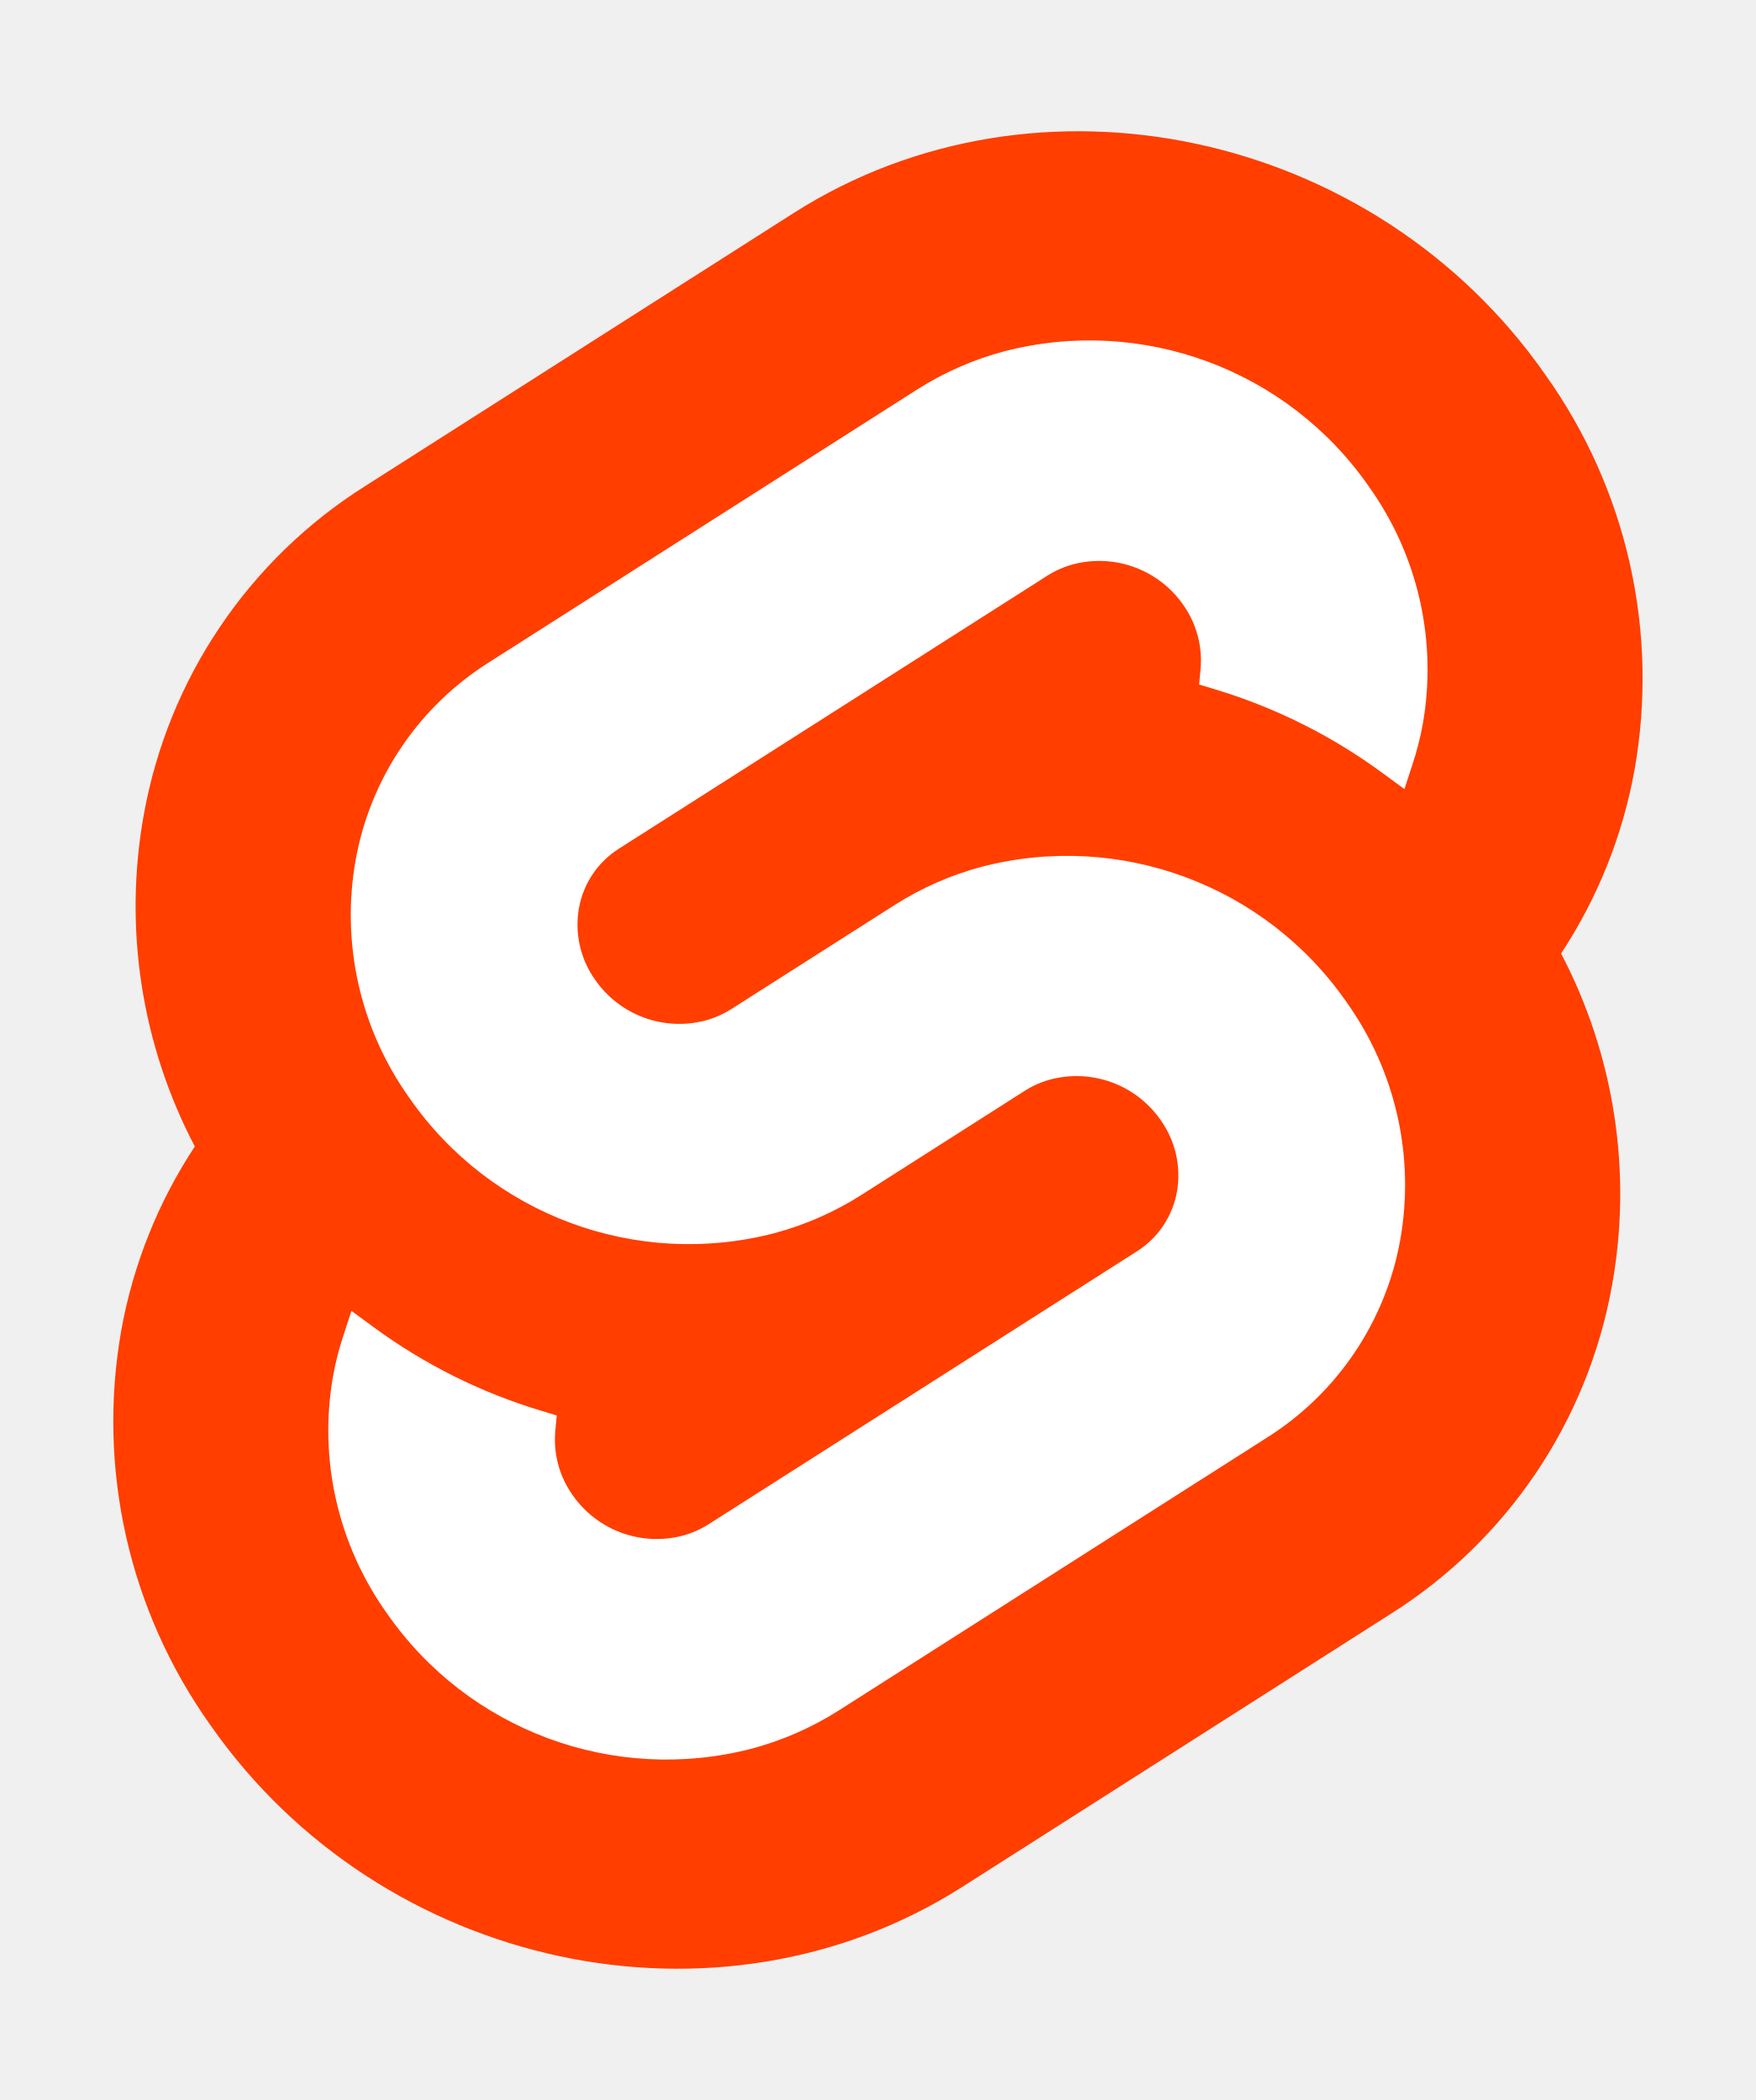
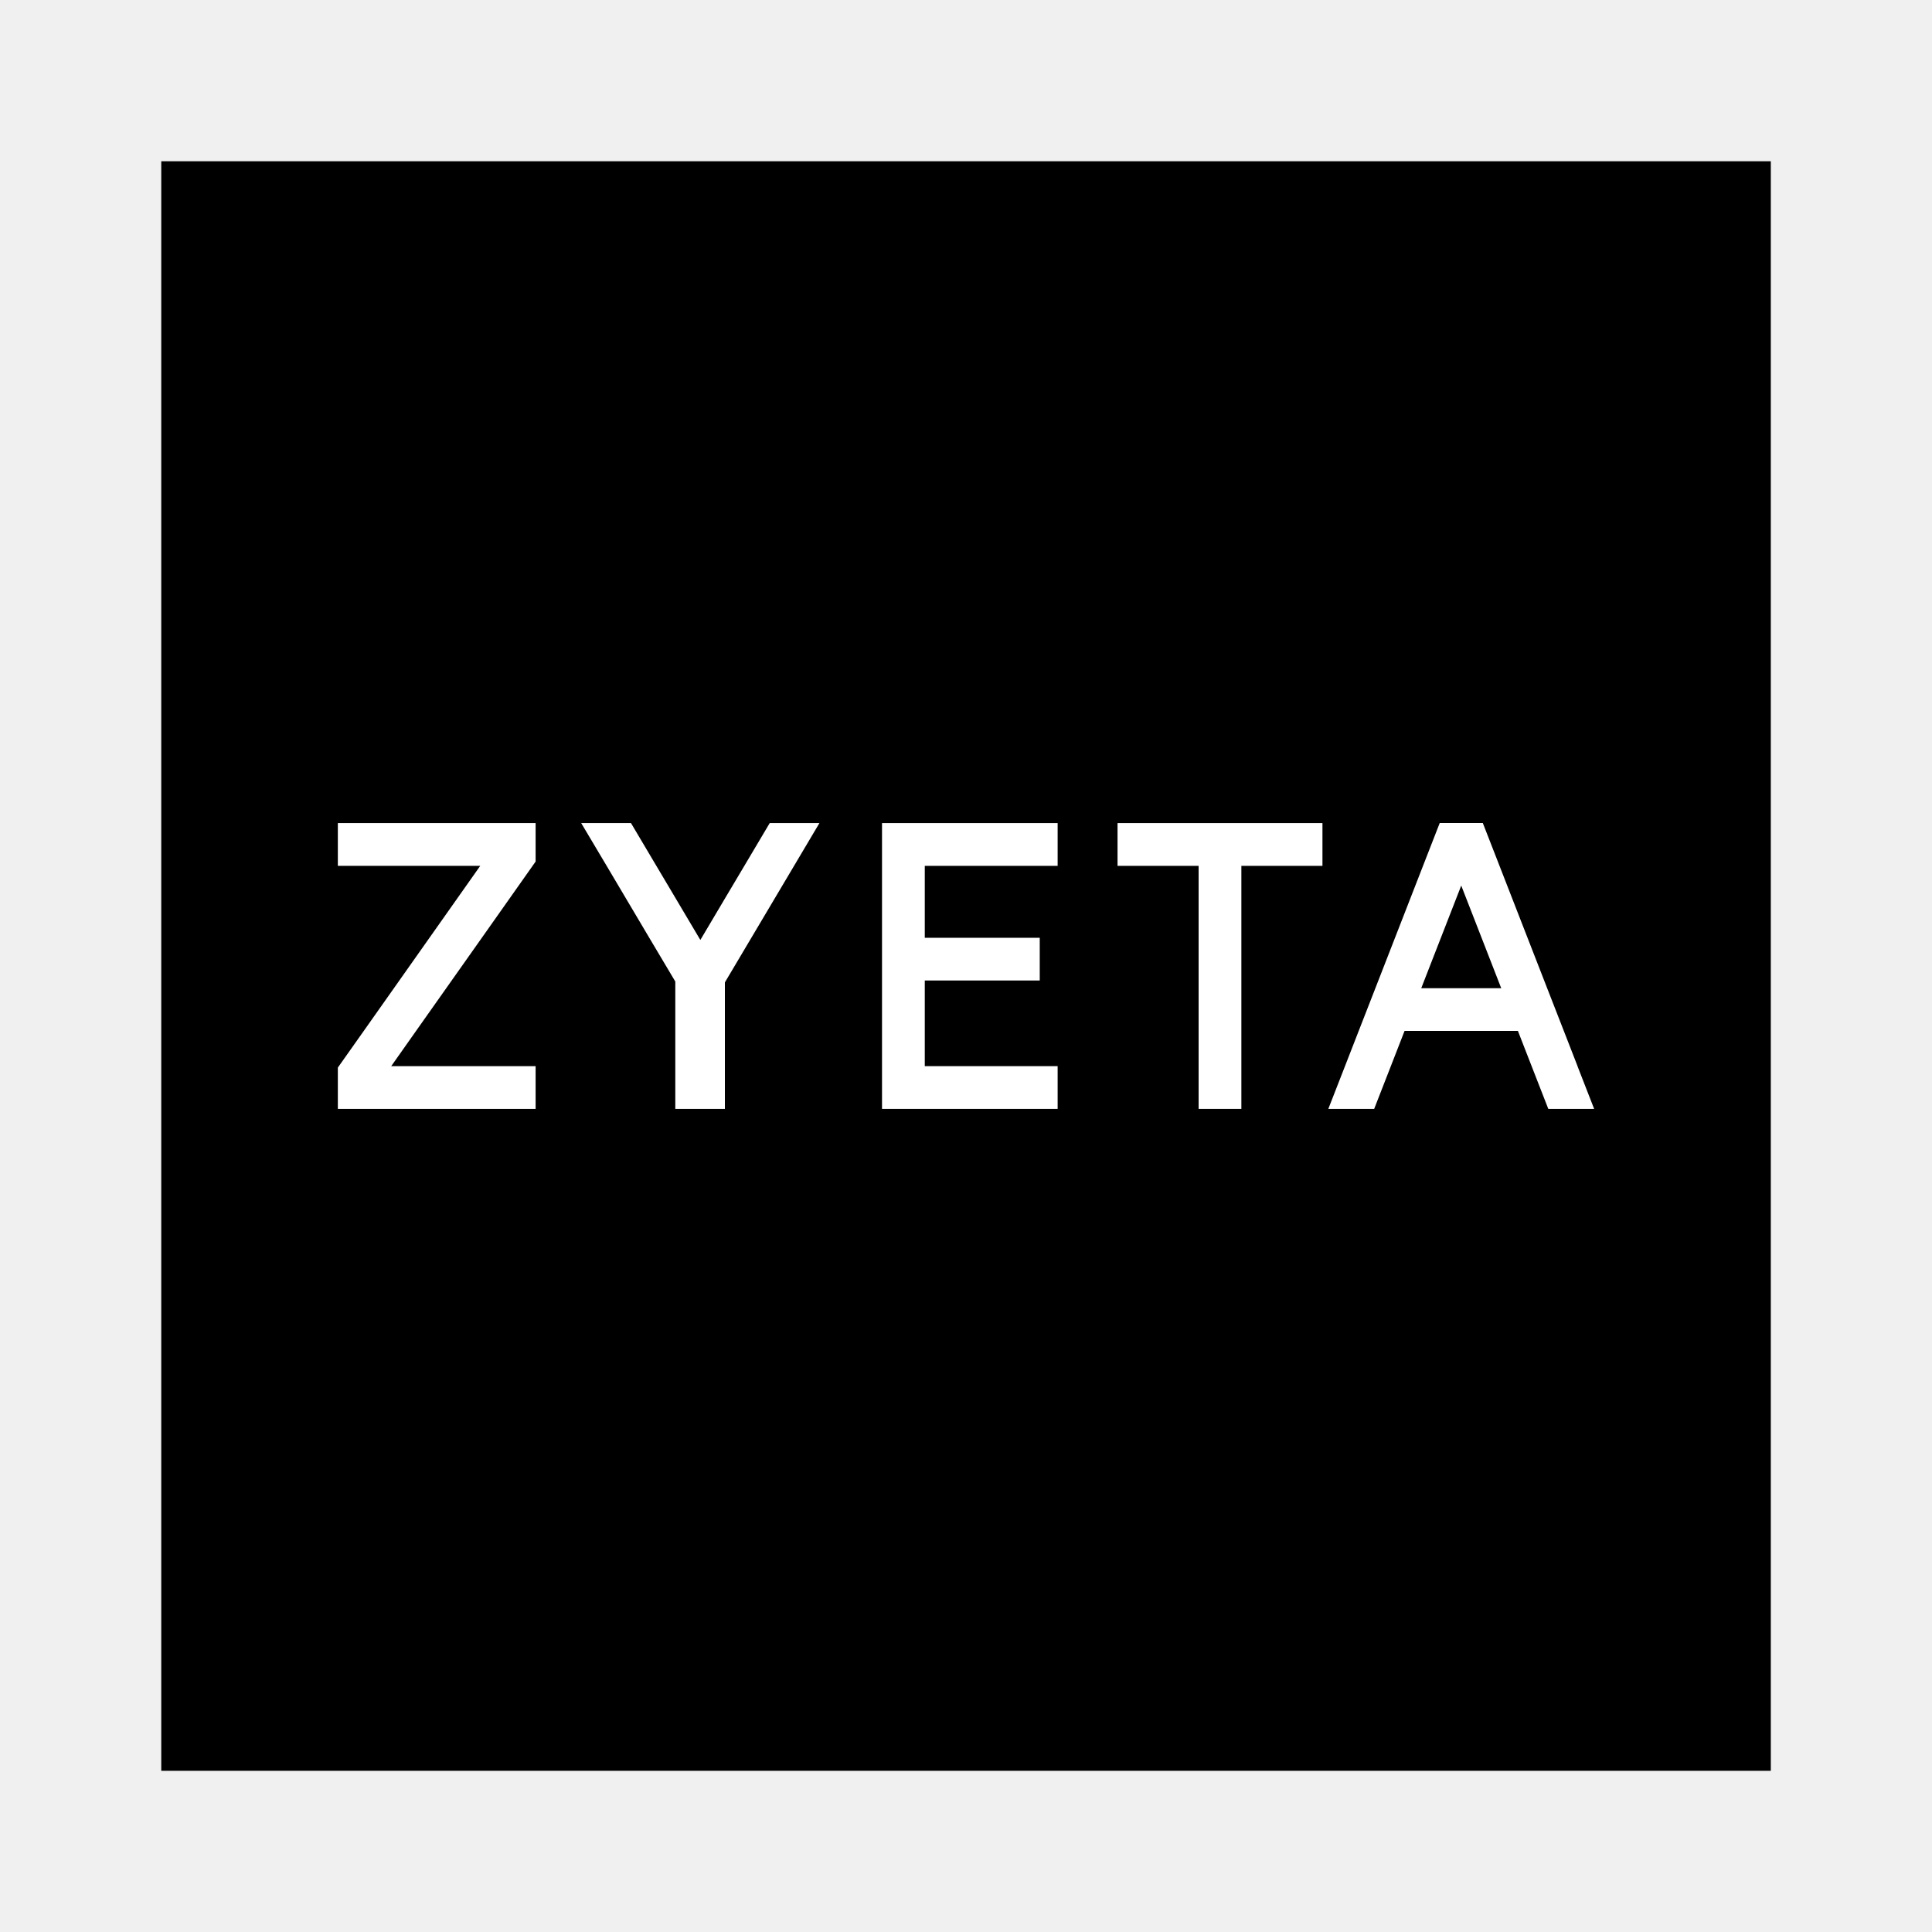
- <svg xmlns="http://www.w3.org/2000/svg" width="107" height="128" viewBox="0 0 107 128">
-   <path d="M94.157 22.819c-10.4-14.885-30.94-19.297-45.792-9.835L22.282 29.608A29.92 29.92 0 0 0 8.764 49.65a31.5 31.5 0 0 0 3.108 20.231 30 30 0 0 0-4.477 11.183 31.9 31.9 0 0 0 5.448 24.116c10.402 14.887 30.942 19.297 45.791 9.835l26.083-16.624A29.92 29.92 0 0 0 98.235 78.35a31.53 31.53 0 0 0-3.105-20.232 30 30 0 0 0 4.474-11.182 31.88 31.88 0 0 0-5.447-24.116" style="fill:#ff3e00" />
-   <path d="M45.817 106.582a20.72 20.72 0 0 1-22.237-8.243 19.17 19.17 0 0 1-3.277-14.503 18 18 0 0 1 .624-2.435l.49-1.498 1.337.981a33.6 33.6 0 0 0 10.203 5.098l.97.294-.09.968a5.85 5.85 0 0 0 1.052 3.878 6.24 6.24 0 0 0 6.695 2.485 5.8 5.8 0 0 0 1.603-.704L69.27 76.28a5.43 5.43 0 0 0 2.45-3.631 5.8 5.8 0 0 0-.987-4.371 6.24 6.24 0 0 0-6.698-2.487 5.7 5.7 0 0 0-1.6.704l-9.953 6.345a19 19 0 0 1-5.296 2.326 20.72 20.72 0 0 1-22.237-8.243 19.17 19.17 0 0 1-3.277-14.502 17.99 17.99 0 0 1 8.13-12.052l26.081-16.623a19 19 0 0 1 5.3-2.329 20.72 20.72 0 0 1 22.237 8.243 19.17 19.17 0 0 1 3.277 14.503 18 18 0 0 1-.624 2.435l-.49 1.498-1.337-.98a33.6 33.6 0 0 0-10.203-5.1l-.97-.294.09-.968a5.86 5.86 0 0 0-1.052-3.878 6.24 6.24 0 0 0-6.696-2.485 5.8 5.8 0 0 0-1.602.704L37.73 51.72a5.42 5.42 0 0 0-2.449 3.63 5.79 5.79 0 0 0 .986 4.372 6.24 6.24 0 0 0 6.698 2.486 5.8 5.8 0 0 0 1.602-.704l9.952-6.342a19 19 0 0 1 5.295-2.328 20.72 20.72 0 0 1 22.237 8.242 19.17 19.17 0 0 1 3.277 14.503 18 18 0 0 1-8.13 12.053l-26.081 16.622a19 19 0 0 1-5.3 2.328" style="fill:#fff" />
+ <svg xmlns="http://www.w3.org/2000/svg" id="Layer_1" version="1.1" viewBox="0 0 300 300">
+   <defs>
+     <style>
+       .st0 {
+         fill: #fff;
+       }
+     </style>
+   </defs>
+   <rect x="25.04" y="25.04" width="249.93" height="249.93" />
+   <g>
+     <polygon class="st0" points="64.6 160.09 60.75 165.55 83.17 165.55 83.17 172.19 52.46 172.19 52.46 165.78 52.62 165.55 56.48 160.09 66.69 145.62 74.57 134.45 52.46 134.45 52.46 127.81 83.17 127.81 83.17 133.78 82.7 134.45 74.82 145.62 64.6 160.09" />
+     <polygon class="st0" points="205.35 127.81 205.35 134.45 192.76 134.45 192.76 172.19 186.12 172.19 186.12 134.45 173.53 134.45 173.53 127.81 205.35 127.81" />
+     <path class="st0" d="M244.96,165.55l-2.13-5.47-2.59-6.64-3.05-7.83-4.35-11.17-2.37-6.08-.22-.56h-6.69l-.22.56-2.37,6.08-4.35,11.17-3.05,7.83-2.59,6.64-2.13,5.47-2.59,6.64h7.12l2.59-6.64,2.13-5.47h17.6l2.13,5.47,2.59,6.64h7.12l-2.59-6.64ZM220.69,153.45l3.05-7.83,3.16-8.11,3.16,8.11,3.05,7.83h-12.42Z" />
+     <polygon class="st0" points="127.24 127.81 123.3 134.45 116.67 145.62 112.61 152.46 112.56 152.54 112.56 172.19 104.86 172.19 104.86 152.41 100.82 145.62 94.2 134.45 90.25 127.81 97.98 127.81 101.92 134.45 104.86 139.4 108.55 145.62 108.75 145.95 108.95 145.62 112.56 139.53 115.58 134.45 119.52 127.81 127.24 127.81" />
+     <polygon class="st0" points="143.6 134.45 143.6 145.62 161.45 145.62 161.45 152.25 143.6 152.25 143.6 165.55 164.23 165.55 164.23 172.19 136.96 172.19 136.96 127.81 164.23 127.81 164.23 134.45 143.6 134.45" />
+   </g>
</svg>
